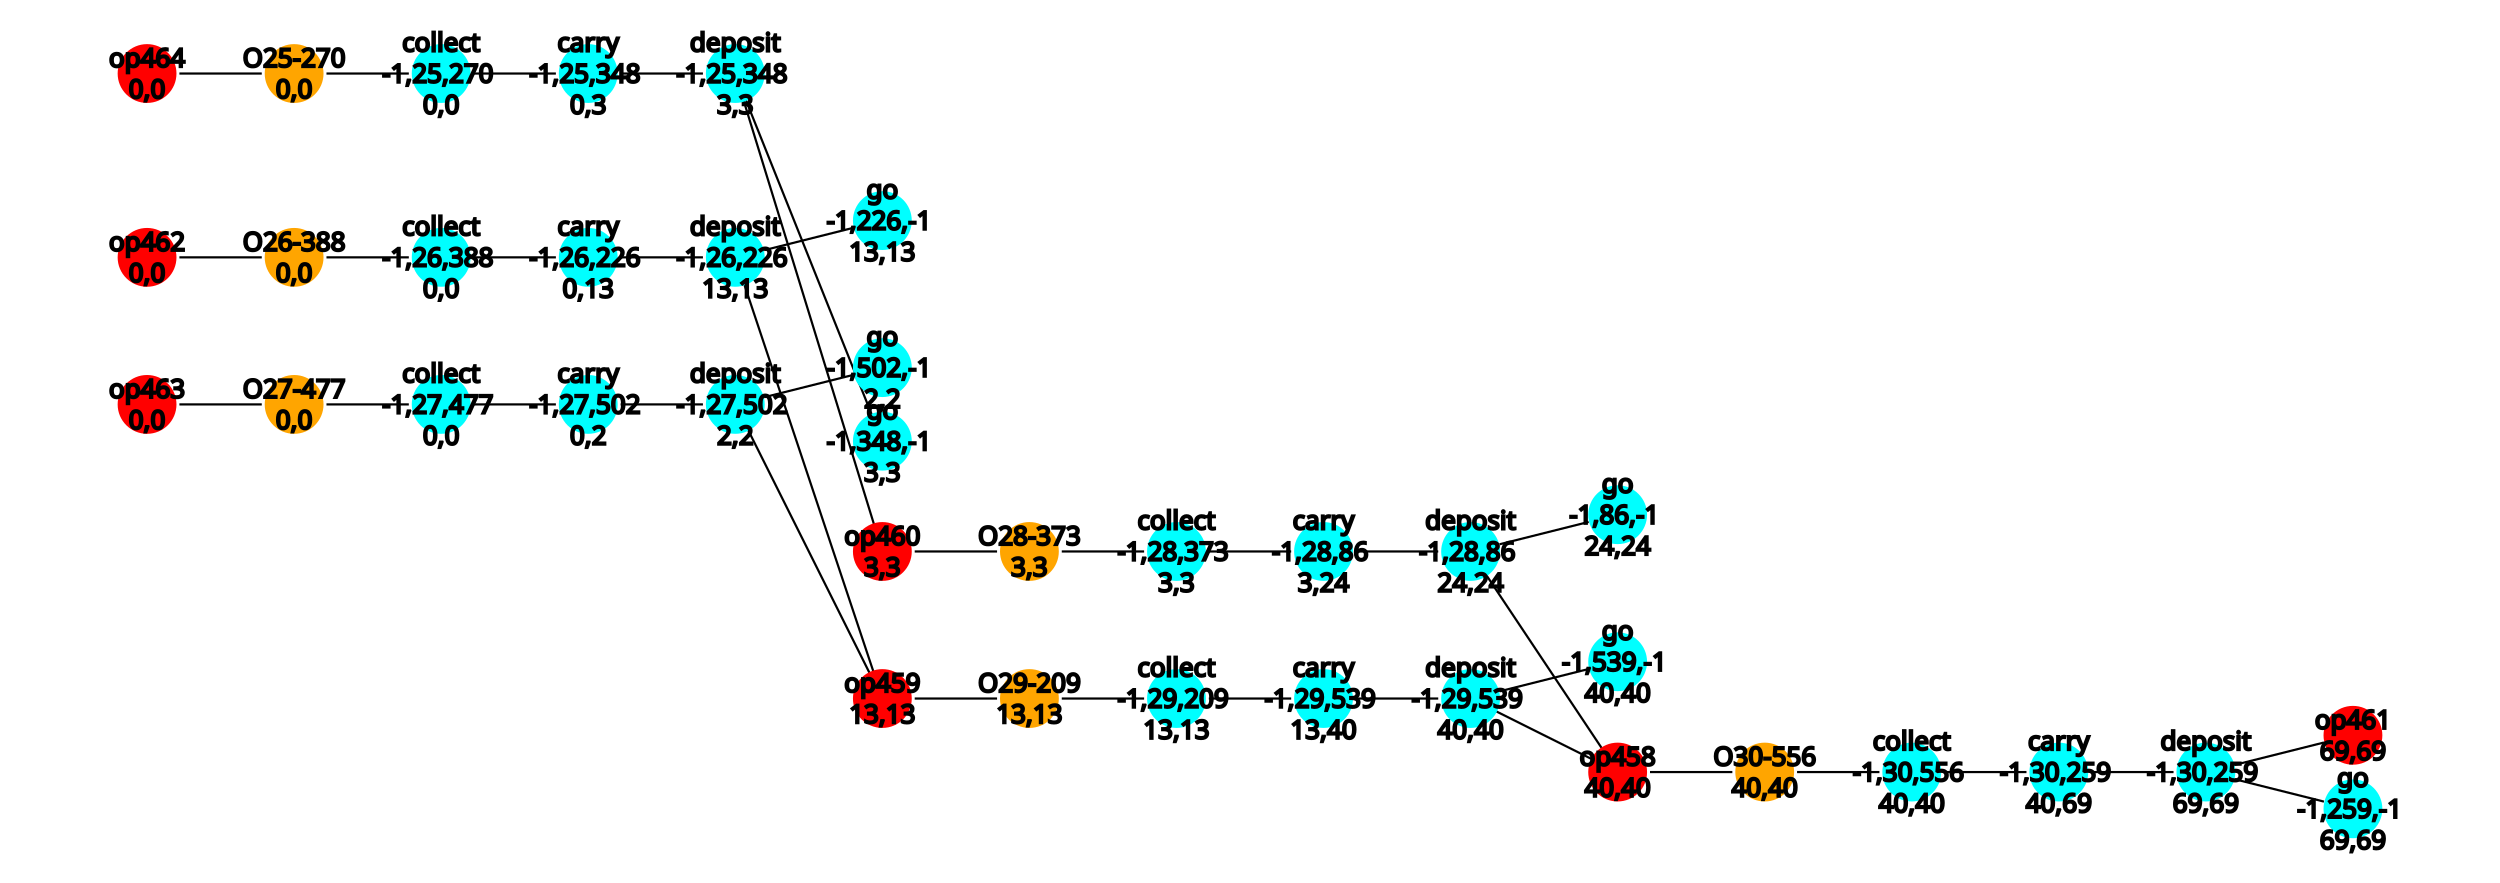
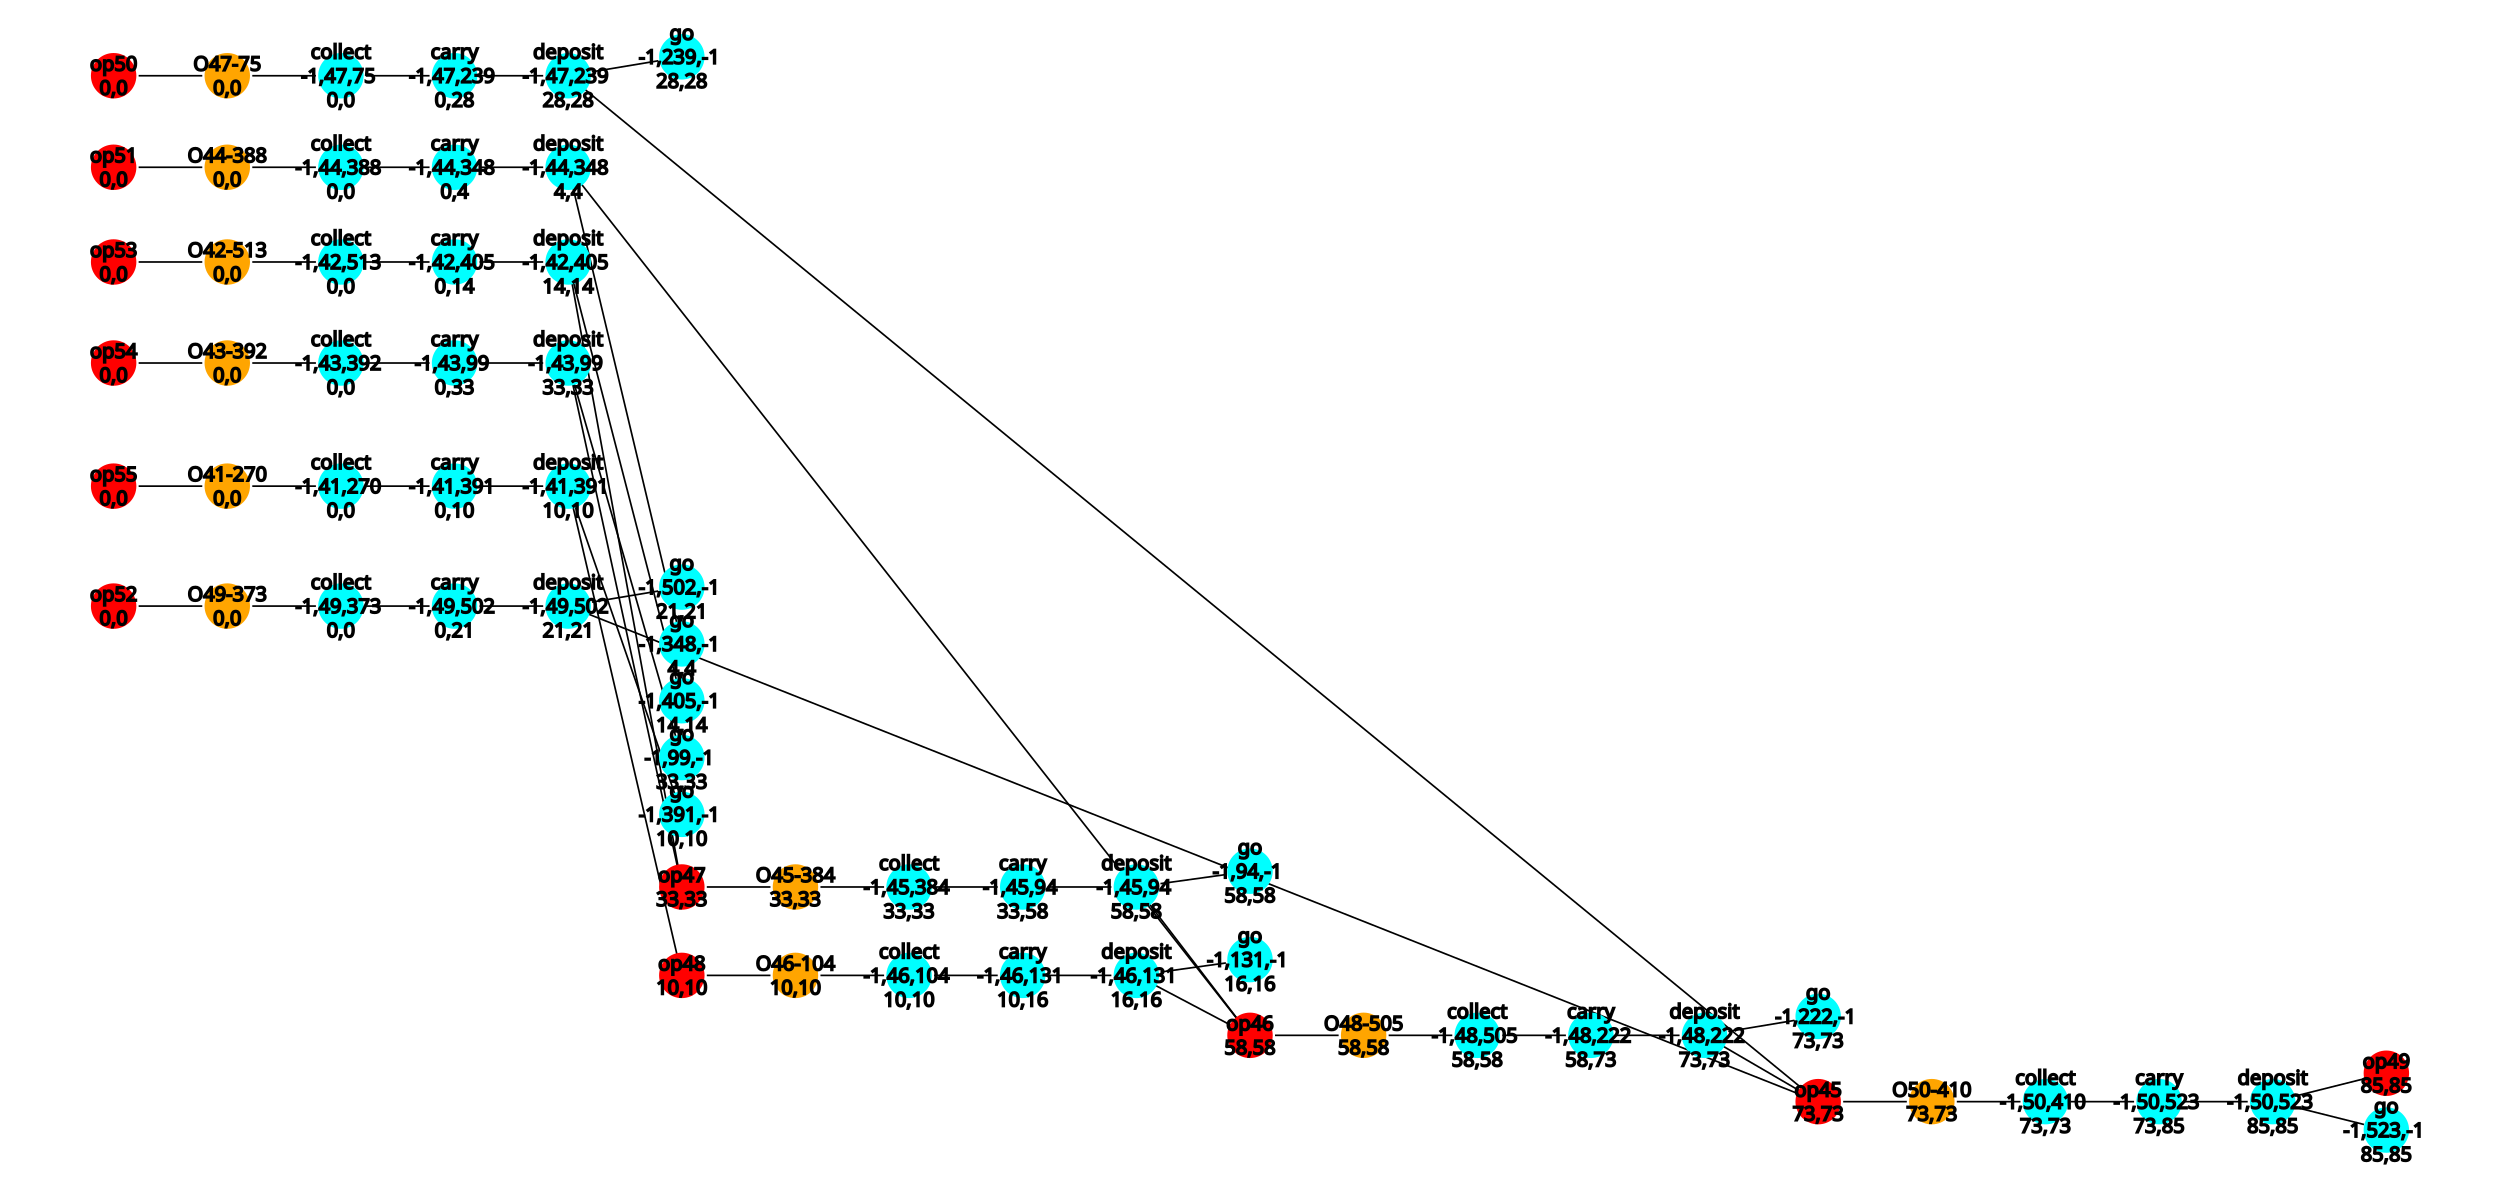
- <svg xmlns="http://www.w3.org/2000/svg" version="1.2" width="340mm" height="120mm" viewBox="0 0 340 120" stroke="none" fill="#000000" stroke-width="0.3" font-size="3.88">
+ <svg xmlns="http://www.w3.org/2000/svg" version="1.2" width="440mm" height="208.89mm" viewBox="0 0 440 208.89" stroke="none" fill="#000000" stroke-width="0.3" font-size="3.88">
  <defs>
    <marker id="arrow" markerWidth="15" markerHeight="7" refX="5" refY="3.5" orient="auto" markerUnits="strokeWidth">
      <path d="M0,0 L15,3.5 L0,7 z" stroke="context-stroke" fill="context-stroke" />
    </marker>
  </defs>
-   <g stroke="#000000" id="img-48f43e3a-1">
-     <g transform="translate(30,10)">
-       <path fill="none" d="M-5.6,0 L 5.6 0" class="primitive" />
-     </g>
-     <g transform="translate(30,55)">
-       <path fill="none" d="M-5.6,0 L 5.6 0" class="primitive" />
-     </g>
-     <g transform="translate(30,35)">
-       <path fill="none" d="M-5.6,0 L 5.6 0" class="primitive" />
-     </g>
-     <g transform="translate(310,107.5)">
+   <g stroke="#000000" id="img-9bb7f287-1">
+     <g transform="translate(30,85.56)">
+       <path fill="none" d="M-5.6,0 L 5.6 0" class="primitive" />
+     </g>
+     <g transform="translate(30,63.89)">
+       <path fill="none" d="M-5.6,0 L 5.6 0" class="primitive" />
+     </g>
+     <g transform="translate(30,46.11)">
+       <path fill="none" d="M-5.6,0 L 5.6 0" class="primitive" />
+     </g>
+     <g transform="translate(30,106.67)">
+       <path fill="none" d="M-5.6,0 L 5.6 0" class="primitive" />
+     </g>
+     <g transform="translate(30,29.44)">
+       <path fill="none" d="M-5.6,0 L 5.6 0" class="primitive" />
+     </g>
+     <g transform="translate(30,13.33)">
+       <path fill="none" d="M-5.6,0 L 5.6 0" class="primitive" />
+     </g>
+     <g transform="translate(410,196.39)">
      <path fill="none" d="M-6.06,-1.52 L 6.06 1.52" class="primitive" />
    </g>
-     <g transform="translate(310,102.5)">
+     <g transform="translate(410,191.39)">
      <path fill="none" d="M-6.06,1.52 L 6.06 -1.52" class="primitive" />
    </g>
-     <g transform="translate(290,105)">
-       <path fill="none" d="M-5.6,0 L 5.6 0" class="primitive" />
-     </g>
-     <g transform="translate(270,105)">
-       <path fill="none" d="M-5.6,0 L 5.6 0" class="primitive" />
-     </g>
-     <g transform="translate(110,35)">
-       <path fill="none" d="M-9.14,-22.84 L 9.14 22.84" class="primitive" />
-     </g>
-     <g transform="translate(110,42.5)">
-       <path fill="none" d="M-9.33,-30.33 L 9.33 30.33" class="primitive" />
-     </g>
-     <g transform="translate(90,10)">
-       <path fill="none" d="M-5.6,0 L 5.6 0" class="primitive" />
-     </g>
-     <g transform="translate(70,10)">
-       <path fill="none" d="M-5.6,0 L 5.6 0" class="primitive" />
-     </g>
-     <g transform="translate(110,52.5)">
-       <path fill="none" d="M-6.06,1.52 L 6.06 -1.52" class="primitive" />
-     </g>
-     <g transform="translate(110,75)">
-       <path fill="none" d="M-8.93,-17.87 L 8.93 17.87" class="primitive" />
-     </g>
-     <g transform="translate(90,55)">
-       <path fill="none" d="M-5.6,0 L 5.6 0" class="primitive" />
-     </g>
-     <g transform="translate(70,55)">
-       <path fill="none" d="M-5.6,0 L 5.6 0" class="primitive" />
-     </g>
-     <g transform="translate(110,32.5)">
-       <path fill="none" d="M-6.06,1.52 L 6.06 -1.52" class="primitive" />
-     </g>
-     <g transform="translate(110,65)">
-       <path fill="none" d="M-9.28,-27.83 L 9.28 27.83" class="primitive" />
-     </g>
-     <g transform="translate(90,35)">
-       <path fill="none" d="M-5.6,0 L 5.6 0" class="primitive" />
-     </g>
-     <g transform="translate(70,35)">
-       <path fill="none" d="M-5.6,0 L 5.6 0" class="primitive" />
-     </g>
-     <g transform="translate(210,92.5)">
-       <path fill="none" d="M-6.06,1.52 L 6.06 -1.52" class="primitive" />
-     </g>
-     <g transform="translate(210,100)">
-       <path fill="none" d="M-6.89,-3.44 L 6.89 3.44" class="primitive" />
-     </g>
-     <g transform="translate(190,95)">
-       <path fill="none" d="M-5.6,0 L 5.6 0" class="primitive" />
-     </g>
-     <g transform="translate(170,95)">
-       <path fill="none" d="M-5.6,0 L 5.6 0" class="primitive" />
-     </g>
-     <g transform="translate(210,72.5)">
-       <path fill="none" d="M-6.06,1.52 L 6.06 -1.52" class="primitive" />
-     </g>
-     <g transform="translate(210,90)">
-       <path fill="none" d="M-8.61,-12.91 L 8.61 12.91" class="primitive" />
-     </g>
-     <g transform="translate(190,75)">
-       <path fill="none" d="M-5.6,0 L 5.6 0" class="primitive" />
-     </g>
-     <g transform="translate(170,75)">
-       <path fill="none" d="M-5.6,0 L 5.6 0" class="primitive" />
-     </g>
-     <g transform="translate(250,105)">
-       <path fill="none" d="M-5.6,0 L 5.6 0" class="primitive" />
-     </g>
-     <g transform="translate(150,95)">
-       <path fill="none" d="M-5.6,0 L 5.6 0" class="primitive" />
-     </g>
-     <g transform="translate(150,75)">
-       <path fill="none" d="M-5.6,0 L 5.6 0" class="primitive" />
-     </g>
-     <g transform="translate(50,55)">
-       <path fill="none" d="M-5.6,0 L 5.6 0" class="primitive" />
-     </g>
-     <g transform="translate(50,35)">
-       <path fill="none" d="M-5.6,0 L 5.6 0" class="primitive" />
-     </g>
-     <g transform="translate(50,10)">
-       <path fill="none" d="M-5.6,0 L 5.6 0" class="primitive" />
-     </g>
-     <g transform="translate(130,75)">
-       <path fill="none" d="M-5.6,0 L 5.6 0" class="primitive" />
-     </g>
-     <g transform="translate(130,95)">
-       <path fill="none" d="M-5.6,0 L 5.6 0" class="primitive" />
-     </g>
-     <g transform="translate(230,105)">
-       <path fill="none" d="M-5.6,0 L 5.6 0" class="primitive" />
-     </g>
-   </g>
-   <g fill="#FF0000" id="img-48f43e3a-2">
-     <g transform="translate(20,10)">
-       <circle cx="0" cy="0" r="4" class="primitive" />
-     </g>
-   </g>
-   <g fill="#FF0000" id="img-48f43e3a-3">
-     <g transform="translate(20,55)">
-       <circle cx="0" cy="0" r="4" class="primitive" />
-     </g>
-   </g>
-   <g fill="#FF0000" id="img-48f43e3a-4">
-     <g transform="translate(20,35)">
-       <circle cx="0" cy="0" r="4" class="primitive" />
-     </g>
-   </g>
-   <g fill="#00FFFF" id="img-48f43e3a-5">
-     <g transform="translate(320,110)">
-       <circle cx="0" cy="0" r="4" class="primitive" />
-     </g>
-   </g>
-   <g fill="#00FFFF" id="img-48f43e3a-6">
-     <g transform="translate(300,105)">
-       <circle cx="0" cy="0" r="4" class="primitive" />
-     </g>
-   </g>
-   <g fill="#00FFFF" id="img-48f43e3a-7">
-     <g transform="translate(280,105)">
-       <circle cx="0" cy="0" r="4" class="primitive" />
-     </g>
-   </g>
-   <g fill="#00FFFF" id="img-48f43e3a-8">
-     <g transform="translate(260,105)">
-       <circle cx="0" cy="0" r="4" class="primitive" />
-     </g>
-   </g>
-   <g fill="#00FFFF" id="img-48f43e3a-9">
-     <g transform="translate(120,60)">
-       <circle cx="0" cy="0" r="4" class="primitive" />
-     </g>
-   </g>
-   <g fill="#00FFFF" id="img-48f43e3a-10">
-     <g transform="translate(100,10)">
-       <circle cx="0" cy="0" r="4" class="primitive" />
-     </g>
-   </g>
-   <g fill="#00FFFF" id="img-48f43e3a-11">
-     <g transform="translate(80,10)">
-       <circle cx="0" cy="0" r="4" class="primitive" />
-     </g>
-   </g>
-   <g fill="#00FFFF" id="img-48f43e3a-12">
-     <g transform="translate(60,10)">
-       <circle cx="0" cy="0" r="4" class="primitive" />
-     </g>
-   </g>
-   <g fill="#00FFFF" id="img-48f43e3a-13">
-     <g transform="translate(120,50)">
-       <circle cx="0" cy="0" r="4" class="primitive" />
-     </g>
-   </g>
-   <g fill="#00FFFF" id="img-48f43e3a-14">
-     <g transform="translate(100,55)">
-       <circle cx="0" cy="0" r="4" class="primitive" />
-     </g>
-   </g>
-   <g fill="#00FFFF" id="img-48f43e3a-15">
-     <g transform="translate(80,55)">
-       <circle cx="0" cy="0" r="4" class="primitive" />
-     </g>
-   </g>
-   <g fill="#00FFFF" id="img-48f43e3a-16">
-     <g transform="translate(60,55)">
-       <circle cx="0" cy="0" r="4" class="primitive" />
-     </g>
-   </g>
-   <g fill="#00FFFF" id="img-48f43e3a-17">
-     <g transform="translate(120,30)">
-       <circle cx="0" cy="0" r="4" class="primitive" />
-     </g>
-   </g>
-   <g fill="#00FFFF" id="img-48f43e3a-18">
-     <g transform="translate(100,35)">
-       <circle cx="0" cy="0" r="4" class="primitive" />
-     </g>
-   </g>
-   <g fill="#00FFFF" id="img-48f43e3a-19">
-     <g transform="translate(80,35)">
-       <circle cx="0" cy="0" r="4" class="primitive" />
-     </g>
-   </g>
-   <g fill="#00FFFF" id="img-48f43e3a-20">
-     <g transform="translate(60,35)">
-       <circle cx="0" cy="0" r="4" class="primitive" />
-     </g>
-   </g>
-   <g fill="#00FFFF" id="img-48f43e3a-21">
-     <g transform="translate(220,90)">
-       <circle cx="0" cy="0" r="4" class="primitive" />
-     </g>
-   </g>
-   <g fill="#00FFFF" id="img-48f43e3a-22">
-     <g transform="translate(200,95)">
-       <circle cx="0" cy="0" r="4" class="primitive" />
-     </g>
-   </g>
-   <g fill="#00FFFF" id="img-48f43e3a-23">
-     <g transform="translate(180,95)">
-       <circle cx="0" cy="0" r="4" class="primitive" />
-     </g>
-   </g>
-   <g fill="#00FFFF" id="img-48f43e3a-24">
-     <g transform="translate(160,95)">
-       <circle cx="0" cy="0" r="4" class="primitive" />
-     </g>
-   </g>
-   <g fill="#00FFFF" id="img-48f43e3a-25">
-     <g transform="translate(220,70)">
-       <circle cx="0" cy="0" r="4" class="primitive" />
-     </g>
-   </g>
-   <g fill="#00FFFF" id="img-48f43e3a-26">
-     <g transform="translate(200,75)">
-       <circle cx="0" cy="0" r="4" class="primitive" />
-     </g>
-   </g>
-   <g fill="#00FFFF" id="img-48f43e3a-27">
-     <g transform="translate(180,75)">
-       <circle cx="0" cy="0" r="4" class="primitive" />
-     </g>
-   </g>
-   <g fill="#00FFFF" id="img-48f43e3a-28">
-     <g transform="translate(160,75)">
-       <circle cx="0" cy="0" r="4" class="primitive" />
-     </g>
-   </g>
-   <g fill="#FFA500" id="img-48f43e3a-29">
-     <g transform="translate(240,105)">
-       <circle cx="0" cy="0" r="4" class="primitive" />
-     </g>
-   </g>
-   <g fill="#FFA500" id="img-48f43e3a-30">
-     <g transform="translate(140,95)">
-       <circle cx="0" cy="0" r="4" class="primitive" />
-     </g>
-   </g>
-   <g fill="#FFA500" id="img-48f43e3a-31">
-     <g transform="translate(140,75)">
-       <circle cx="0" cy="0" r="4" class="primitive" />
-     </g>
-   </g>
-   <g fill="#FFA500" id="img-48f43e3a-32">
-     <g transform="translate(40,55)">
-       <circle cx="0" cy="0" r="4" class="primitive" />
-     </g>
-   </g>
-   <g fill="#FFA500" id="img-48f43e3a-33">
-     <g transform="translate(40,35)">
-       <circle cx="0" cy="0" r="4" class="primitive" />
-     </g>
-   </g>
-   <g fill="#FFA500" id="img-48f43e3a-34">
-     <g transform="translate(40,10)">
-       <circle cx="0" cy="0" r="4" class="primitive" />
-     </g>
-   </g>
-   <g fill="#FF0000" id="img-48f43e3a-35">
-     <g transform="translate(320,100)">
-       <circle cx="0" cy="0" r="4" class="primitive" />
-     </g>
-   </g>
-   <g fill="#FF0000" id="img-48f43e3a-36">
-     <g transform="translate(120,75)">
-       <circle cx="0" cy="0" r="4" class="primitive" />
-     </g>
-   </g>
-   <g fill="#FF0000" id="img-48f43e3a-37">
-     <g transform="translate(120,95)">
-       <circle cx="0" cy="0" r="4" class="primitive" />
-     </g>
-   </g>
-   <g fill="#FF0000" id="img-48f43e3a-38">
-     <g transform="translate(220,105)">
-       <circle cx="0" cy="0" r="4" class="primitive" />
-     </g>
-   </g>
-   <g font-family="futura" font-size="3.53" stroke="#000000" id="img-48f43e3a-39">
-     <g transform="translate(20,10)">
-       <g class="primitive">
-         <text text-anchor="middle" dy="-0.25em">op464<tspan x="0" dy="1.2em">0,0</tspan>
-         </text>
-       </g>
-     </g>
-     <g transform="translate(20,55)">
-       <g class="primitive">
-         <text text-anchor="middle" dy="-0.25em">op463<tspan x="0" dy="1.2em">0,0</tspan>
-         </text>
-       </g>
-     </g>
-     <g transform="translate(20,35)">
-       <g class="primitive">
-         <text text-anchor="middle" dy="-0.25em">op462<tspan x="0" dy="1.2em">0,0</tspan>
-         </text>
-       </g>
-     </g>
-     <g transform="translate(320,110)">
-       <g class="primitive">
-         <text text-anchor="middle" dy="-0.85em">go<tspan x="0" dy="1.2em">-1,259,-1</tspan>
-           <tspan x="0" dy="1.2em">69,69</tspan>
-         </text>
-       </g>
-     </g>
-     <g transform="translate(300,105)">
-       <g class="primitive">
-         <text text-anchor="middle" dy="-0.85em">deposit<tspan x="0" dy="1.2em">-1,30,259</tspan>
-           <tspan x="0" dy="1.2em">69,69</tspan>
-         </text>
-       </g>
-     </g>
-     <g transform="translate(280,105)">
-       <g class="primitive">
-         <text text-anchor="middle" dy="-0.85em">carry<tspan x="0" dy="1.2em">-1,30,259</tspan>
-           <tspan x="0" dy="1.2em">40,69</tspan>
-         </text>
-       </g>
-     </g>
-     <g transform="translate(260,105)">
-       <g class="primitive">
-         <text text-anchor="middle" dy="-0.85em">collect<tspan x="0" dy="1.2em">-1,30,556</tspan>
-           <tspan x="0" dy="1.2em">40,40</tspan>
-         </text>
-       </g>
-     </g>
-     <g transform="translate(120,60)">
+     <g transform="translate(390,193.89)">
+       <path fill="none" d="M-5.6,0 L 5.6 0" class="primitive" />
+     </g>
+     <g transform="translate(370,193.89)">
+       <path fill="none" d="M-5.6,0 L 5.6 0" class="primitive" />
+     </g>
+     <g transform="translate(110,114.44)">
+       <path fill="none" d="M-9.25,-26.72 L 9.25 26.72" class="primitive" />
+     </g>
+     <g transform="translate(110,128.61)">
+       <path fill="none" d="M-9.49,-40.87 L 9.49 40.87" class="primitive" />
+     </g>
+     <g transform="translate(90,85.56)">
+       <path fill="none" d="M-5.6,0 L 5.6 0" class="primitive" />
+     </g>
+     <g transform="translate(70,85.56)">
+       <path fill="none" d="M-5.6,0 L 5.6 0" class="primitive" />
+     </g>
+     <g transform="translate(110,98.61)">
+       <path fill="none" d="M-9.37,-32.54 L 9.37 32.54" class="primitive" />
+     </g>
+     <g transform="translate(110,110)">
+       <path fill="none" d="M-9.53,-43.92 L 9.53 43.92" class="primitive" />
+     </g>
+     <g transform="translate(90,63.89)">
+       <path fill="none" d="M-5.6,0 L 5.6 0" class="primitive" />
+     </g>
+     <g transform="translate(70,63.89)">
+       <path fill="none" d="M-5.6,0 L 5.6 0" class="primitive" />
+     </g>
+     <g transform="translate(110,84.72)">
+       <path fill="none" d="M-9.43,-36.43 L 9.43 36.43" class="primitive" />
+     </g>
+     <g transform="translate(110,101.11)">
+       <path fill="none" d="M-9.6,-52.81 L 9.6 52.81" class="primitive" />
+     </g>
+     <g transform="translate(90,46.11)">
+       <path fill="none" d="M-5.6,0 L 5.6 0" class="primitive" />
+     </g>
+     <g transform="translate(70,46.11)">
+       <path fill="none" d="M-5.6,0 L 5.6 0" class="primitive" />
+     </g>
+     <g transform="translate(210,170.28)">
+       <path fill="none" d="M-5.76,0.8 L 5.76 -0.8" class="primitive" />
+     </g>
+     <g transform="translate(210,176.94)">
+       <path fill="none" d="M-6.97,-3.68 L 6.97 3.68" class="primitive" />
+     </g>
+     <g transform="translate(190,171.67)">
+       <path fill="none" d="M-5.6,0 L 5.6 0" class="primitive" />
+     </g>
+     <g transform="translate(170,171.67)">
+       <path fill="none" d="M-5.6,0 L 5.6 0" class="primitive" />
+     </g>
+     <g transform="translate(210,154.72)">
+       <path fill="none" d="M-5.76,0.8 L 5.76 -0.8" class="primitive" />
+     </g>
+     <g transform="translate(210,169.17)">
+       <path fill="none" d="M-8.43,-11 L 8.43 11" class="primitive" />
+     </g>
+     <g transform="translate(190,156.11)">
+       <path fill="none" d="M-5.6,0 L 5.6 0" class="primitive" />
+     </g>
+     <g transform="translate(170,156.11)">
+       <path fill="none" d="M-5.6,0 L 5.6 0" class="primitive" />
+     </g>
+     <g transform="translate(110,71.39)">
+       <path fill="none" d="M-9.48,-39.76 L 9.48 39.76" class="primitive" />
+     </g>
+     <g transform="translate(160,105.83)">
+       <path fill="none" d="M-58.39,-74.34 L 58.39 74.34" class="primitive" />
+     </g>
+     <g transform="translate(90,29.44)">
+       <path fill="none" d="M-5.6,0 L 5.6 0" class="primitive" />
+     </g>
+     <g transform="translate(70,29.44)">
+       <path fill="none" d="M-5.6,0 L 5.6 0" class="primitive" />
+     </g>
+     <g transform="translate(110,105)">
+       <path fill="none" d="M-5.83,0.97 L 5.83 -0.97" class="primitive" />
+     </g>
+     <g transform="translate(210,150.28)">
+       <path fill="none" d="M-106.55,-42.24 L 106.55 42.24" class="primitive" />
+     </g>
+     <g transform="translate(90,106.67)">
+       <path fill="none" d="M-5.6,0 L 5.6 0" class="primitive" />
+     </g>
+     <g transform="translate(70,106.67)">
+       <path fill="none" d="M-5.6,0 L 5.6 0" class="primitive" />
+     </g>
+     <g transform="translate(310,180.56)">
+       <path fill="none" d="M-5.83,0.97 L 5.83 -0.97" class="primitive" />
+     </g>
+     <g transform="translate(310,188.06)">
+       <path fill="none" d="M-7.14,-4.16 L 7.14 4.16" class="primitive" />
+     </g>
+     <g transform="translate(290,182.22)">
+       <path fill="none" d="M-5.6,0 L 5.6 0" class="primitive" />
+     </g>
+     <g transform="translate(270,182.22)">
+       <path fill="none" d="M-5.6,0 L 5.6 0" class="primitive" />
+     </g>
+     <g transform="translate(110,11.67)">
+       <path fill="none" d="M-5.83,0.97 L 5.83 -0.97" class="primitive" />
+     </g>
+     <g transform="translate(210,103.61)">
+       <path fill="none" d="M-107.71,-88.4 L 107.71 88.4" class="primitive" />
+     </g>
+     <g transform="translate(90,13.33)">
+       <path fill="none" d="M-5.6,0 L 5.6 0" class="primitive" />
+     </g>
+     <g transform="translate(70,13.33)">
+       <path fill="none" d="M-5.6,0 L 5.6 0" class="primitive" />
+     </g>
+     <g transform="translate(350,193.89)">
+       <path fill="none" d="M-5.6,0 L 5.6 0" class="primitive" />
+     </g>
+     <g transform="translate(50,106.67)">
+       <path fill="none" d="M-5.6,0 L 5.6 0" class="primitive" />
+     </g>
+     <g transform="translate(250,182.22)">
+       <path fill="none" d="M-5.6,0 L 5.6 0" class="primitive" />
+     </g>
+     <g transform="translate(50,13.33)">
+       <path fill="none" d="M-5.6,0 L 5.6 0" class="primitive" />
+     </g>
+     <g transform="translate(150,171.67)">
+       <path fill="none" d="M-5.6,0 L 5.6 0" class="primitive" />
+     </g>
+     <g transform="translate(150,156.11)">
+       <path fill="none" d="M-5.6,0 L 5.6 0" class="primitive" />
+     </g>
+     <g transform="translate(50,29.44)">
+       <path fill="none" d="M-5.6,0 L 5.6 0" class="primitive" />
+     </g>
+     <g transform="translate(50,63.89)">
+       <path fill="none" d="M-5.6,0 L 5.6 0" class="primitive" />
+     </g>
+     <g transform="translate(50,46.11)">
+       <path fill="none" d="M-5.6,0 L 5.6 0" class="primitive" />
+     </g>
+     <g transform="translate(50,85.56)">
+       <path fill="none" d="M-5.6,0 L 5.6 0" class="primitive" />
+     </g>
+     <g transform="translate(130,171.67)">
+       <path fill="none" d="M-5.6,0 L 5.6 0" class="primitive" />
+     </g>
+     <g transform="translate(130,156.11)">
+       <path fill="none" d="M-5.6,0 L 5.6 0" class="primitive" />
+     </g>
+     <g transform="translate(230,182.22)">
+       <path fill="none" d="M-5.6,0 L 5.6 0" class="primitive" />
+     </g>
+     <g transform="translate(330,193.89)">
+       <path fill="none" d="M-5.6,0 L 5.6 0" class="primitive" />
+     </g>
+   </g>
+   <g fill="#FF0000" id="img-9bb7f287-2">
+     <g transform="translate(20,85.56)">
+       <circle cx="0" cy="0" r="4" class="primitive" />
+     </g>
+   </g>
+   <g fill="#FF0000" id="img-9bb7f287-3">
+     <g transform="translate(20,63.89)">
+       <circle cx="0" cy="0" r="4" class="primitive" />
+     </g>
+   </g>
+   <g fill="#FF0000" id="img-9bb7f287-4">
+     <g transform="translate(20,46.11)">
+       <circle cx="0" cy="0" r="4" class="primitive" />
+     </g>
+   </g>
+   <g fill="#FF0000" id="img-9bb7f287-5">
+     <g transform="translate(20,106.67)">
+       <circle cx="0" cy="0" r="4" class="primitive" />
+     </g>
+   </g>
+   <g fill="#FF0000" id="img-9bb7f287-6">
+     <g transform="translate(20,29.44)">
+       <circle cx="0" cy="0" r="4" class="primitive" />
+     </g>
+   </g>
+   <g fill="#FF0000" id="img-9bb7f287-7">
+     <g transform="translate(20,13.33)">
+       <circle cx="0" cy="0" r="4" class="primitive" />
+     </g>
+   </g>
+   <g fill="#00FFFF" id="img-9bb7f287-8">
+     <g transform="translate(420,198.89)">
+       <circle cx="0" cy="0" r="4" class="primitive" />
+     </g>
+   </g>
+   <g fill="#00FFFF" id="img-9bb7f287-9">
+     <g transform="translate(400,193.89)">
+       <circle cx="0" cy="0" r="4" class="primitive" />
+     </g>
+   </g>
+   <g fill="#00FFFF" id="img-9bb7f287-10">
+     <g transform="translate(380,193.89)">
+       <circle cx="0" cy="0" r="4" class="primitive" />
+     </g>
+   </g>
+   <g fill="#00FFFF" id="img-9bb7f287-11">
+     <g transform="translate(360,193.89)">
+       <circle cx="0" cy="0" r="4" class="primitive" />
+     </g>
+   </g>
+   <g fill="#00FFFF" id="img-9bb7f287-12">
+     <g transform="translate(120,143.33)">
+       <circle cx="0" cy="0" r="4" class="primitive" />
+     </g>
+   </g>
+   <g fill="#00FFFF" id="img-9bb7f287-13">
+     <g transform="translate(100,85.56)">
+       <circle cx="0" cy="0" r="4" class="primitive" />
+     </g>
+   </g>
+   <g fill="#00FFFF" id="img-9bb7f287-14">
+     <g transform="translate(80,85.56)">
+       <circle cx="0" cy="0" r="4" class="primitive" />
+     </g>
+   </g>
+   <g fill="#00FFFF" id="img-9bb7f287-15">
+     <g transform="translate(60,85.56)">
+       <circle cx="0" cy="0" r="4" class="primitive" />
+     </g>
+   </g>
+   <g fill="#00FFFF" id="img-9bb7f287-16">
+     <g transform="translate(120,133.33)">
+       <circle cx="0" cy="0" r="4" class="primitive" />
+     </g>
+   </g>
+   <g fill="#00FFFF" id="img-9bb7f287-17">
+     <g transform="translate(100,63.89)">
+       <circle cx="0" cy="0" r="4" class="primitive" />
+     </g>
+   </g>
+   <g fill="#00FFFF" id="img-9bb7f287-18">
+     <g transform="translate(80,63.89)">
+       <circle cx="0" cy="0" r="4" class="primitive" />
+     </g>
+   </g>
+   <g fill="#00FFFF" id="img-9bb7f287-19">
+     <g transform="translate(60,63.89)">
+       <circle cx="0" cy="0" r="4" class="primitive" />
+     </g>
+   </g>
+   <g fill="#00FFFF" id="img-9bb7f287-20">
+     <g transform="translate(120,123.33)">
+       <circle cx="0" cy="0" r="4" class="primitive" />
+     </g>
+   </g>
+   <g fill="#00FFFF" id="img-9bb7f287-21">
+     <g transform="translate(100,46.11)">
+       <circle cx="0" cy="0" r="4" class="primitive" />
+     </g>
+   </g>
+   <g fill="#00FFFF" id="img-9bb7f287-22">
+     <g transform="translate(80,46.11)">
+       <circle cx="0" cy="0" r="4" class="primitive" />
+     </g>
+   </g>
+   <g fill="#00FFFF" id="img-9bb7f287-23">
+     <g transform="translate(60,46.11)">
+       <circle cx="0" cy="0" r="4" class="primitive" />
+     </g>
+   </g>
+   <g fill="#00FFFF" id="img-9bb7f287-24">
+     <g transform="translate(220,168.89)">
+       <circle cx="0" cy="0" r="4" class="primitive" />
+     </g>
+   </g>
+   <g fill="#00FFFF" id="img-9bb7f287-25">
+     <g transform="translate(200,171.67)">
+       <circle cx="0" cy="0" r="4" class="primitive" />
+     </g>
+   </g>
+   <g fill="#00FFFF" id="img-9bb7f287-26">
+     <g transform="translate(180,171.67)">
+       <circle cx="0" cy="0" r="4" class="primitive" />
+     </g>
+   </g>
+   <g fill="#00FFFF" id="img-9bb7f287-27">
+     <g transform="translate(160,171.67)">
+       <circle cx="0" cy="0" r="4" class="primitive" />
+     </g>
+   </g>
+   <g fill="#00FFFF" id="img-9bb7f287-28">
+     <g transform="translate(220,153.33)">
+       <circle cx="0" cy="0" r="4" class="primitive" />
+     </g>
+   </g>
+   <g fill="#00FFFF" id="img-9bb7f287-29">
+     <g transform="translate(200,156.11)">
+       <circle cx="0" cy="0" r="4" class="primitive" />
+     </g>
+   </g>
+   <g fill="#00FFFF" id="img-9bb7f287-30">
+     <g transform="translate(180,156.11)">
+       <circle cx="0" cy="0" r="4" class="primitive" />
+     </g>
+   </g>
+   <g fill="#00FFFF" id="img-9bb7f287-31">
+     <g transform="translate(160,156.11)">
+       <circle cx="0" cy="0" r="4" class="primitive" />
+     </g>
+   </g>
+   <g fill="#00FFFF" id="img-9bb7f287-32">
+     <g transform="translate(120,113.33)">
+       <circle cx="0" cy="0" r="4" class="primitive" />
+     </g>
+   </g>
+   <g fill="#00FFFF" id="img-9bb7f287-33">
+     <g transform="translate(100,29.44)">
+       <circle cx="0" cy="0" r="4" class="primitive" />
+     </g>
+   </g>
+   <g fill="#00FFFF" id="img-9bb7f287-34">
+     <g transform="translate(80,29.44)">
+       <circle cx="0" cy="0" r="4" class="primitive" />
+     </g>
+   </g>
+   <g fill="#00FFFF" id="img-9bb7f287-35">
+     <g transform="translate(60,29.44)">
+       <circle cx="0" cy="0" r="4" class="primitive" />
+     </g>
+   </g>
+   <g fill="#00FFFF" id="img-9bb7f287-36">
+     <g transform="translate(120,103.33)">
+       <circle cx="0" cy="0" r="4" class="primitive" />
+     </g>
+   </g>
+   <g fill="#00FFFF" id="img-9bb7f287-37">
+     <g transform="translate(100,106.67)">
+       <circle cx="0" cy="0" r="4" class="primitive" />
+     </g>
+   </g>
+   <g fill="#00FFFF" id="img-9bb7f287-38">
+     <g transform="translate(80,106.67)">
+       <circle cx="0" cy="0" r="4" class="primitive" />
+     </g>
+   </g>
+   <g fill="#00FFFF" id="img-9bb7f287-39">
+     <g transform="translate(60,106.67)">
+       <circle cx="0" cy="0" r="4" class="primitive" />
+     </g>
+   </g>
+   <g fill="#00FFFF" id="img-9bb7f287-40">
+     <g transform="translate(320,178.89)">
+       <circle cx="0" cy="0" r="4" class="primitive" />
+     </g>
+   </g>
+   <g fill="#00FFFF" id="img-9bb7f287-41">
+     <g transform="translate(300,182.22)">
+       <circle cx="0" cy="0" r="4" class="primitive" />
+     </g>
+   </g>
+   <g fill="#00FFFF" id="img-9bb7f287-42">
+     <g transform="translate(280,182.22)">
+       <circle cx="0" cy="0" r="4" class="primitive" />
+     </g>
+   </g>
+   <g fill="#00FFFF" id="img-9bb7f287-43">
+     <g transform="translate(260,182.22)">
+       <circle cx="0" cy="0" r="4" class="primitive" />
+     </g>
+   </g>
+   <g fill="#00FFFF" id="img-9bb7f287-44">
+     <g transform="translate(120,10)">
+       <circle cx="0" cy="0" r="4" class="primitive" />
+     </g>
+   </g>
+   <g fill="#00FFFF" id="img-9bb7f287-45">
+     <g transform="translate(100,13.33)">
+       <circle cx="0" cy="0" r="4" class="primitive" />
+     </g>
+   </g>
+   <g fill="#00FFFF" id="img-9bb7f287-46">
+     <g transform="translate(80,13.33)">
+       <circle cx="0" cy="0" r="4" class="primitive" />
+     </g>
+   </g>
+   <g fill="#00FFFF" id="img-9bb7f287-47">
+     <g transform="translate(60,13.33)">
+       <circle cx="0" cy="0" r="4" class="primitive" />
+     </g>
+   </g>
+   <g fill="#FFA500" id="img-9bb7f287-48">
+     <g transform="translate(340,193.89)">
+       <circle cx="0" cy="0" r="4" class="primitive" />
+     </g>
+   </g>
+   <g fill="#FFA500" id="img-9bb7f287-49">
+     <g transform="translate(40,106.67)">
+       <circle cx="0" cy="0" r="4" class="primitive" />
+     </g>
+   </g>
+   <g fill="#FFA500" id="img-9bb7f287-50">
+     <g transform="translate(240,182.22)">
+       <circle cx="0" cy="0" r="4" class="primitive" />
+     </g>
+   </g>
+   <g fill="#FFA500" id="img-9bb7f287-51">
+     <g transform="translate(40,13.33)">
+       <circle cx="0" cy="0" r="4" class="primitive" />
+     </g>
+   </g>
+   <g fill="#FFA500" id="img-9bb7f287-52">
+     <g transform="translate(140,171.67)">
+       <circle cx="0" cy="0" r="4" class="primitive" />
+     </g>
+   </g>
+   <g fill="#FFA500" id="img-9bb7f287-53">
+     <g transform="translate(140,156.11)">
+       <circle cx="0" cy="0" r="4" class="primitive" />
+     </g>
+   </g>
+   <g fill="#FFA500" id="img-9bb7f287-54">
+     <g transform="translate(40,29.44)">
+       <circle cx="0" cy="0" r="4" class="primitive" />
+     </g>
+   </g>
+   <g fill="#FFA500" id="img-9bb7f287-55">
+     <g transform="translate(40,63.89)">
+       <circle cx="0" cy="0" r="4" class="primitive" />
+     </g>
+   </g>
+   <g fill="#FFA500" id="img-9bb7f287-56">
+     <g transform="translate(40,46.11)">
+       <circle cx="0" cy="0" r="4" class="primitive" />
+     </g>
+   </g>
+   <g fill="#FFA500" id="img-9bb7f287-57">
+     <g transform="translate(40,85.56)">
+       <circle cx="0" cy="0" r="4" class="primitive" />
+     </g>
+   </g>
+   <g fill="#FF0000" id="img-9bb7f287-58">
+     <g transform="translate(420,188.89)">
+       <circle cx="0" cy="0" r="4" class="primitive" />
+     </g>
+   </g>
+   <g fill="#FF0000" id="img-9bb7f287-59">
+     <g transform="translate(120,171.67)">
+       <circle cx="0" cy="0" r="4" class="primitive" />
+     </g>
+   </g>
+   <g fill="#FF0000" id="img-9bb7f287-60">
+     <g transform="translate(120,156.11)">
+       <circle cx="0" cy="0" r="4" class="primitive" />
+     </g>
+   </g>
+   <g fill="#FF0000" id="img-9bb7f287-61">
+     <g transform="translate(220,182.22)">
+       <circle cx="0" cy="0" r="4" class="primitive" />
+     </g>
+   </g>
+   <g fill="#FF0000" id="img-9bb7f287-62">
+     <g transform="translate(320,193.89)">
+       <circle cx="0" cy="0" r="4" class="primitive" />
+     </g>
+   </g>
+   <g font-family="futura" font-size="3.53" stroke="#000000" id="img-9bb7f287-63">
+     <g transform="translate(20,85.56)">
+       <g class="primitive">
+         <text text-anchor="middle" dy="-0.25em">op55<tspan x="0" dy="1.2em">0,0</tspan>
+         </text>
+       </g>
+     </g>
+     <g transform="translate(20,63.89)">
+       <g class="primitive">
+         <text text-anchor="middle" dy="-0.25em">op54<tspan x="0" dy="1.2em">0,0</tspan>
+         </text>
+       </g>
+     </g>
+     <g transform="translate(20,46.11)">
+       <g class="primitive">
+         <text text-anchor="middle" dy="-0.25em">op53<tspan x="0" dy="1.2em">0,0</tspan>
+         </text>
+       </g>
+     </g>
+     <g transform="translate(20,106.67)">
+       <g class="primitive">
+         <text text-anchor="middle" dy="-0.25em">op52<tspan x="0" dy="1.2em">0,0</tspan>
+         </text>
+       </g>
+     </g>
+     <g transform="translate(20,29.44)">
+       <g class="primitive">
+         <text text-anchor="middle" dy="-0.25em">op51<tspan x="0" dy="1.2em">0,0</tspan>
+         </text>
+       </g>
+     </g>
+     <g transform="translate(20,13.33)">
+       <g class="primitive">
+         <text text-anchor="middle" dy="-0.25em">op50<tspan x="0" dy="1.2em">0,0</tspan>
+         </text>
+       </g>
+     </g>
+     <g transform="translate(420,198.89)">
+       <g class="primitive">
+         <text text-anchor="middle" dy="-0.85em">go<tspan x="0" dy="1.2em">-1,523,-1</tspan>
+           <tspan x="0" dy="1.2em">85,85</tspan>
+         </text>
+       </g>
+     </g>
+     <g transform="translate(400,193.89)">
+       <g class="primitive">
+         <text text-anchor="middle" dy="-0.85em">deposit<tspan x="0" dy="1.2em">-1,50,523</tspan>
+           <tspan x="0" dy="1.2em">85,85</tspan>
+         </text>
+       </g>
+     </g>
+     <g transform="translate(380,193.89)">
+       <g class="primitive">
+         <text text-anchor="middle" dy="-0.85em">carry<tspan x="0" dy="1.2em">-1,50,523</tspan>
+           <tspan x="0" dy="1.2em">73,85</tspan>
+         </text>
+       </g>
+     </g>
+     <g transform="translate(360,193.89)">
+       <g class="primitive">
+         <text text-anchor="middle" dy="-0.85em">collect<tspan x="0" dy="1.2em">-1,50,410</tspan>
+           <tspan x="0" dy="1.2em">73,73</tspan>
+         </text>
+       </g>
+     </g>
+     <g transform="translate(120,143.33)">
+       <g class="primitive">
+         <text text-anchor="middle" dy="-0.85em">go<tspan x="0" dy="1.2em">-1,391,-1</tspan>
+           <tspan x="0" dy="1.2em">10,10</tspan>
+         </text>
+       </g>
+     </g>
+     <g transform="translate(100,85.56)">
+       <g class="primitive">
+         <text text-anchor="middle" dy="-0.85em">deposit<tspan x="0" dy="1.2em">-1,41,391</tspan>
+           <tspan x="0" dy="1.2em">10,10</tspan>
+         </text>
+       </g>
+     </g>
+     <g transform="translate(80,85.56)">
+       <g class="primitive">
+         <text text-anchor="middle" dy="-0.85em">carry<tspan x="0" dy="1.2em">-1,41,391</tspan>
+           <tspan x="0" dy="1.2em">0,10</tspan>
+         </text>
+       </g>
+     </g>
+     <g transform="translate(60,85.56)">
+       <g class="primitive">
+         <text text-anchor="middle" dy="-0.85em">collect<tspan x="0" dy="1.2em">-1,41,270</tspan>
+           <tspan x="0" dy="1.2em">0,0</tspan>
+         </text>
+       </g>
+     </g>
+     <g transform="translate(120,133.33)">
+       <g class="primitive">
+         <text text-anchor="middle" dy="-0.85em">go<tspan x="0" dy="1.2em">-1,99,-1</tspan>
+           <tspan x="0" dy="1.2em">33,33</tspan>
+         </text>
+       </g>
+     </g>
+     <g transform="translate(100,63.89)">
+       <g class="primitive">
+         <text text-anchor="middle" dy="-0.85em">deposit<tspan x="0" dy="1.2em">-1,43,99</tspan>
+           <tspan x="0" dy="1.2em">33,33</tspan>
+         </text>
+       </g>
+     </g>
+     <g transform="translate(80,63.89)">
+       <g class="primitive">
+         <text text-anchor="middle" dy="-0.85em">carry<tspan x="0" dy="1.2em">-1,43,99</tspan>
+           <tspan x="0" dy="1.2em">0,33</tspan>
+         </text>
+       </g>
+     </g>
+     <g transform="translate(60,63.89)">
+       <g class="primitive">
+         <text text-anchor="middle" dy="-0.85em">collect<tspan x="0" dy="1.2em">-1,43,392</tspan>
+           <tspan x="0" dy="1.2em">0,0</tspan>
+         </text>
+       </g>
+     </g>
+     <g transform="translate(120,123.33)">
+       <g class="primitive">
+         <text text-anchor="middle" dy="-0.85em">go<tspan x="0" dy="1.2em">-1,405,-1</tspan>
+           <tspan x="0" dy="1.2em">14,14</tspan>
+         </text>
+       </g>
+     </g>
+     <g transform="translate(100,46.11)">
+       <g class="primitive">
+         <text text-anchor="middle" dy="-0.85em">deposit<tspan x="0" dy="1.2em">-1,42,405</tspan>
+           <tspan x="0" dy="1.2em">14,14</tspan>
+         </text>
+       </g>
+     </g>
+     <g transform="translate(80,46.11)">
+       <g class="primitive">
+         <text text-anchor="middle" dy="-0.85em">carry<tspan x="0" dy="1.2em">-1,42,405</tspan>
+           <tspan x="0" dy="1.2em">0,14</tspan>
+         </text>
+       </g>
+     </g>
+     <g transform="translate(60,46.11)">
+       <g class="primitive">
+         <text text-anchor="middle" dy="-0.85em">collect<tspan x="0" dy="1.2em">-1,42,513</tspan>
+           <tspan x="0" dy="1.2em">0,0</tspan>
+         </text>
+       </g>
+     </g>
+     <g transform="translate(220,168.89)">
+       <g class="primitive">
+         <text text-anchor="middle" dy="-0.85em">go<tspan x="0" dy="1.2em">-1,131,-1</tspan>
+           <tspan x="0" dy="1.2em">16,16</tspan>
+         </text>
+       </g>
+     </g>
+     <g transform="translate(200,171.67)">
+       <g class="primitive">
+         <text text-anchor="middle" dy="-0.85em">deposit<tspan x="0" dy="1.2em">-1,46,131</tspan>
+           <tspan x="0" dy="1.2em">16,16</tspan>
+         </text>
+       </g>
+     </g>
+     <g transform="translate(180,171.67)">
+       <g class="primitive">
+         <text text-anchor="middle" dy="-0.85em">carry<tspan x="0" dy="1.2em">-1,46,131</tspan>
+           <tspan x="0" dy="1.2em">10,16</tspan>
+         </text>
+       </g>
+     </g>
+     <g transform="translate(160,171.67)">
+       <g class="primitive">
+         <text text-anchor="middle" dy="-0.85em">collect<tspan x="0" dy="1.2em">-1,46,104</tspan>
+           <tspan x="0" dy="1.2em">10,10</tspan>
+         </text>
+       </g>
+     </g>
+     <g transform="translate(220,153.33)">
+       <g class="primitive">
+         <text text-anchor="middle" dy="-0.85em">go<tspan x="0" dy="1.2em">-1,94,-1</tspan>
+           <tspan x="0" dy="1.2em">58,58</tspan>
+         </text>
+       </g>
+     </g>
+     <g transform="translate(200,156.11)">
+       <g class="primitive">
+         <text text-anchor="middle" dy="-0.85em">deposit<tspan x="0" dy="1.2em">-1,45,94</tspan>
+           <tspan x="0" dy="1.2em">58,58</tspan>
+         </text>
+       </g>
+     </g>
+     <g transform="translate(180,156.11)">
+       <g class="primitive">
+         <text text-anchor="middle" dy="-0.85em">carry<tspan x="0" dy="1.2em">-1,45,94</tspan>
+           <tspan x="0" dy="1.2em">33,58</tspan>
+         </text>
+       </g>
+     </g>
+     <g transform="translate(160,156.11)">
+       <g class="primitive">
+         <text text-anchor="middle" dy="-0.85em">collect<tspan x="0" dy="1.2em">-1,45,384</tspan>
+           <tspan x="0" dy="1.2em">33,33</tspan>
+         </text>
+       </g>
+     </g>
+     <g transform="translate(120,113.33)">
      <g class="primitive">
        <text text-anchor="middle" dy="-0.85em">go<tspan x="0" dy="1.2em">-1,348,-1</tspan>
-           <tspan x="0" dy="1.2em">3,3</tspan>
-         </text>
-       </g>
-     </g>
-     <g transform="translate(100,10)">
-       <g class="primitive">
-         <text text-anchor="middle" dy="-0.85em">deposit<tspan x="0" dy="1.2em">-1,25,348</tspan>
-           <tspan x="0" dy="1.2em">3,3</tspan>
-         </text>
-       </g>
-     </g>
-     <g transform="translate(80,10)">
-       <g class="primitive">
-         <text text-anchor="middle" dy="-0.85em">carry<tspan x="0" dy="1.2em">-1,25,348</tspan>
-           <tspan x="0" dy="1.2em">0,3</tspan>
-         </text>
-       </g>
-     </g>
-     <g transform="translate(60,10)">
-       <g class="primitive">
-         <text text-anchor="middle" dy="-0.85em">collect<tspan x="0" dy="1.2em">-1,25,270</tspan>
+           <tspan x="0" dy="1.2em">4,4</tspan>
+         </text>
+       </g>
+     </g>
+     <g transform="translate(100,29.44)">
+       <g class="primitive">
+         <text text-anchor="middle" dy="-0.85em">deposit<tspan x="0" dy="1.2em">-1,44,348</tspan>
+           <tspan x="0" dy="1.2em">4,4</tspan>
+         </text>
+       </g>
+     </g>
+     <g transform="translate(80,29.44)">
+       <g class="primitive">
+         <text text-anchor="middle" dy="-0.85em">carry<tspan x="0" dy="1.2em">-1,44,348</tspan>
+           <tspan x="0" dy="1.2em">0,4</tspan>
+         </text>
+       </g>
+     </g>
+     <g transform="translate(60,29.44)">
+       <g class="primitive">
+         <text text-anchor="middle" dy="-0.85em">collect<tspan x="0" dy="1.2em">-1,44,388</tspan>
          <tspan x="0" dy="1.2em">0,0</tspan>
        </text>
      </g>
    </g>
-     <g transform="translate(120,50)">
+     <g transform="translate(120,103.33)">
      <g class="primitive">
        <text text-anchor="middle" dy="-0.85em">go<tspan x="0" dy="1.2em">-1,502,-1</tspan>
-           <tspan x="0" dy="1.2em">2,2</tspan>
-         </text>
-       </g>
-     </g>
-     <g transform="translate(100,55)">
-       <g class="primitive">
-         <text text-anchor="middle" dy="-0.85em">deposit<tspan x="0" dy="1.2em">-1,27,502</tspan>
-           <tspan x="0" dy="1.2em">2,2</tspan>
-         </text>
-       </g>
-     </g>
-     <g transform="translate(80,55)">
-       <g class="primitive">
-         <text text-anchor="middle" dy="-0.85em">carry<tspan x="0" dy="1.2em">-1,27,502</tspan>
-           <tspan x="0" dy="1.2em">0,2</tspan>
-         </text>
-       </g>
-     </g>
-     <g transform="translate(60,55)">
-       <g class="primitive">
-         <text text-anchor="middle" dy="-0.85em">collect<tspan x="0" dy="1.2em">-1,27,477</tspan>
+           <tspan x="0" dy="1.2em">21,21</tspan>
+         </text>
+       </g>
+     </g>
+     <g transform="translate(100,106.67)">
+       <g class="primitive">
+         <text text-anchor="middle" dy="-0.85em">deposit<tspan x="0" dy="1.2em">-1,49,502</tspan>
+           <tspan x="0" dy="1.2em">21,21</tspan>
+         </text>
+       </g>
+     </g>
+     <g transform="translate(80,106.67)">
+       <g class="primitive">
+         <text text-anchor="middle" dy="-0.85em">carry<tspan x="0" dy="1.2em">-1,49,502</tspan>
+           <tspan x="0" dy="1.2em">0,21</tspan>
+         </text>
+       </g>
+     </g>
+     <g transform="translate(60,106.67)">
+       <g class="primitive">
+         <text text-anchor="middle" dy="-0.85em">collect<tspan x="0" dy="1.2em">-1,49,373</tspan>
          <tspan x="0" dy="1.2em">0,0</tspan>
        </text>
      </g>
    </g>
-     <g transform="translate(120,30)">
-       <g class="primitive">
-         <text text-anchor="middle" dy="-0.85em">go<tspan x="0" dy="1.2em">-1,226,-1</tspan>
-           <tspan x="0" dy="1.2em">13,13</tspan>
-         </text>
-       </g>
-     </g>
-     <g transform="translate(100,35)">
-       <g class="primitive">
-         <text text-anchor="middle" dy="-0.85em">deposit<tspan x="0" dy="1.2em">-1,26,226</tspan>
-           <tspan x="0" dy="1.2em">13,13</tspan>
-         </text>
-       </g>
-     </g>
-     <g transform="translate(80,35)">
-       <g class="primitive">
-         <text text-anchor="middle" dy="-0.85em">carry<tspan x="0" dy="1.2em">-1,26,226</tspan>
-           <tspan x="0" dy="1.2em">0,13</tspan>
-         </text>
-       </g>
-     </g>
-     <g transform="translate(60,35)">
-       <g class="primitive">
-         <text text-anchor="middle" dy="-0.85em">collect<tspan x="0" dy="1.2em">-1,26,388</tspan>
+     <g transform="translate(320,178.89)">
+       <g class="primitive">
+         <text text-anchor="middle" dy="-0.85em">go<tspan x="0" dy="1.2em">-1,222,-1</tspan>
+           <tspan x="0" dy="1.2em">73,73</tspan>
+         </text>
+       </g>
+     </g>
+     <g transform="translate(300,182.22)">
+       <g class="primitive">
+         <text text-anchor="middle" dy="-0.85em">deposit<tspan x="0" dy="1.2em">-1,48,222</tspan>
+           <tspan x="0" dy="1.2em">73,73</tspan>
+         </text>
+       </g>
+     </g>
+     <g transform="translate(280,182.22)">
+       <g class="primitive">
+         <text text-anchor="middle" dy="-0.85em">carry<tspan x="0" dy="1.2em">-1,48,222</tspan>
+           <tspan x="0" dy="1.2em">58,73</tspan>
+         </text>
+       </g>
+     </g>
+     <g transform="translate(260,182.22)">
+       <g class="primitive">
+         <text text-anchor="middle" dy="-0.85em">collect<tspan x="0" dy="1.2em">-1,48,505</tspan>
+           <tspan x="0" dy="1.2em">58,58</tspan>
+         </text>
+       </g>
+     </g>
+     <g transform="translate(120,10)">
+       <g class="primitive">
+         <text text-anchor="middle" dy="-0.85em">go<tspan x="0" dy="1.2em">-1,239,-1</tspan>
+           <tspan x="0" dy="1.2em">28,28</tspan>
+         </text>
+       </g>
+     </g>
+     <g transform="translate(100,13.33)">
+       <g class="primitive">
+         <text text-anchor="middle" dy="-0.85em">deposit<tspan x="0" dy="1.2em">-1,47,239</tspan>
+           <tspan x="0" dy="1.2em">28,28</tspan>
+         </text>
+       </g>
+     </g>
+     <g transform="translate(80,13.33)">
+       <g class="primitive">
+         <text text-anchor="middle" dy="-0.85em">carry<tspan x="0" dy="1.2em">-1,47,239</tspan>
+           <tspan x="0" dy="1.2em">0,28</tspan>
+         </text>
+       </g>
+     </g>
+     <g transform="translate(60,13.33)">
+       <g class="primitive">
+         <text text-anchor="middle" dy="-0.85em">collect<tspan x="0" dy="1.2em">-1,47,75</tspan>
          <tspan x="0" dy="1.2em">0,0</tspan>
        </text>
      </g>
    </g>
-     <g transform="translate(220,90)">
-       <g class="primitive">
-         <text text-anchor="middle" dy="-0.85em">go<tspan x="0" dy="1.2em">-1,539,-1</tspan>
-           <tspan x="0" dy="1.2em">40,40</tspan>
-         </text>
-       </g>
-     </g>
-     <g transform="translate(200,95)">
-       <g class="primitive">
-         <text text-anchor="middle" dy="-0.85em">deposit<tspan x="0" dy="1.2em">-1,29,539</tspan>
-           <tspan x="0" dy="1.2em">40,40</tspan>
-         </text>
-       </g>
-     </g>
-     <g transform="translate(180,95)">
-       <g class="primitive">
-         <text text-anchor="middle" dy="-0.85em">carry<tspan x="0" dy="1.2em">-1,29,539</tspan>
-           <tspan x="0" dy="1.2em">13,40</tspan>
-         </text>
-       </g>
-     </g>
-     <g transform="translate(160,95)">
-       <g class="primitive">
-         <text text-anchor="middle" dy="-0.85em">collect<tspan x="0" dy="1.2em">-1,29,209</tspan>
-           <tspan x="0" dy="1.2em">13,13</tspan>
-         </text>
-       </g>
-     </g>
-     <g transform="translate(220,70)">
-       <g class="primitive">
-         <text text-anchor="middle" dy="-0.85em">go<tspan x="0" dy="1.2em">-1,86,-1</tspan>
-           <tspan x="0" dy="1.2em">24,24</tspan>
-         </text>
-       </g>
-     </g>
-     <g transform="translate(200,75)">
-       <g class="primitive">
-         <text text-anchor="middle" dy="-0.85em">deposit<tspan x="0" dy="1.2em">-1,28,86</tspan>
-           <tspan x="0" dy="1.2em">24,24</tspan>
-         </text>
-       </g>
-     </g>
-     <g transform="translate(180,75)">
-       <g class="primitive">
-         <text text-anchor="middle" dy="-0.85em">carry<tspan x="0" dy="1.2em">-1,28,86</tspan>
-           <tspan x="0" dy="1.2em">3,24</tspan>
-         </text>
-       </g>
-     </g>
-     <g transform="translate(160,75)">
-       <g class="primitive">
-         <text text-anchor="middle" dy="-0.85em">collect<tspan x="0" dy="1.2em">-1,28,373</tspan>
-           <tspan x="0" dy="1.2em">3,3</tspan>
-         </text>
-       </g>
-     </g>
-     <g transform="translate(240,105)">
-       <g class="primitive">
-         <text text-anchor="middle" dy="-0.25em">O30-556<tspan x="0" dy="1.2em">40,40</tspan>
-         </text>
-       </g>
-     </g>
-     <g transform="translate(140,95)">
-       <g class="primitive">
-         <text text-anchor="middle" dy="-0.25em">O29-209<tspan x="0" dy="1.2em">13,13</tspan>
-         </text>
-       </g>
-     </g>
-     <g transform="translate(140,75)">
-       <g class="primitive">
-         <text text-anchor="middle" dy="-0.25em">O28-373<tspan x="0" dy="1.2em">3,3</tspan>
-         </text>
-       </g>
-     </g>
-     <g transform="translate(40,55)">
-       <g class="primitive">
-         <text text-anchor="middle" dy="-0.25em">O27-477<tspan x="0" dy="1.2em">0,0</tspan>
-         </text>
-       </g>
-     </g>
-     <g transform="translate(40,35)">
-       <g class="primitive">
-         <text text-anchor="middle" dy="-0.25em">O26-388<tspan x="0" dy="1.2em">0,0</tspan>
-         </text>
-       </g>
-     </g>
-     <g transform="translate(40,10)">
-       <g class="primitive">
-         <text text-anchor="middle" dy="-0.25em">O25-270<tspan x="0" dy="1.2em">0,0</tspan>
-         </text>
-       </g>
-     </g>
-     <g transform="translate(320,100)">
-       <g class="primitive">
-         <text text-anchor="middle" dy="-0.25em">op461<tspan x="0" dy="1.2em">69,69</tspan>
-         </text>
-       </g>
-     </g>
-     <g transform="translate(120,75)">
-       <g class="primitive">
-         <text text-anchor="middle" dy="-0.25em">op460<tspan x="0" dy="1.2em">3,3</tspan>
-         </text>
-       </g>
-     </g>
-     <g transform="translate(120,95)">
-       <g class="primitive">
-         <text text-anchor="middle" dy="-0.25em">op459<tspan x="0" dy="1.2em">13,13</tspan>
-         </text>
-       </g>
-     </g>
-     <g transform="translate(220,105)">
-       <g class="primitive">
-         <text text-anchor="middle" dy="-0.25em">op458<tspan x="0" dy="1.2em">40,40</tspan>
+     <g transform="translate(340,193.89)">
+       <g class="primitive">
+         <text text-anchor="middle" dy="-0.25em">O50-410<tspan x="0" dy="1.2em">73,73</tspan>
+         </text>
+       </g>
+     </g>
+     <g transform="translate(40,106.67)">
+       <g class="primitive">
+         <text text-anchor="middle" dy="-0.25em">O49-373<tspan x="0" dy="1.2em">0,0</tspan>
+         </text>
+       </g>
+     </g>
+     <g transform="translate(240,182.22)">
+       <g class="primitive">
+         <text text-anchor="middle" dy="-0.25em">O48-505<tspan x="0" dy="1.2em">58,58</tspan>
+         </text>
+       </g>
+     </g>
+     <g transform="translate(40,13.33)">
+       <g class="primitive">
+         <text text-anchor="middle" dy="-0.25em">O47-75<tspan x="0" dy="1.2em">0,0</tspan>
+         </text>
+       </g>
+     </g>
+     <g transform="translate(140,171.67)">
+       <g class="primitive">
+         <text text-anchor="middle" dy="-0.25em">O46-104<tspan x="0" dy="1.2em">10,10</tspan>
+         </text>
+       </g>
+     </g>
+     <g transform="translate(140,156.11)">
+       <g class="primitive">
+         <text text-anchor="middle" dy="-0.25em">O45-384<tspan x="0" dy="1.2em">33,33</tspan>
+         </text>
+       </g>
+     </g>
+     <g transform="translate(40,29.44)">
+       <g class="primitive">
+         <text text-anchor="middle" dy="-0.25em">O44-388<tspan x="0" dy="1.2em">0,0</tspan>
+         </text>
+       </g>
+     </g>
+     <g transform="translate(40,63.89)">
+       <g class="primitive">
+         <text text-anchor="middle" dy="-0.25em">O43-392<tspan x="0" dy="1.2em">0,0</tspan>
+         </text>
+       </g>
+     </g>
+     <g transform="translate(40,46.11)">
+       <g class="primitive">
+         <text text-anchor="middle" dy="-0.25em">O42-513<tspan x="0" dy="1.2em">0,0</tspan>
+         </text>
+       </g>
+     </g>
+     <g transform="translate(40,85.56)">
+       <g class="primitive">
+         <text text-anchor="middle" dy="-0.25em">O41-270<tspan x="0" dy="1.2em">0,0</tspan>
+         </text>
+       </g>
+     </g>
+     <g transform="translate(420,188.89)">
+       <g class="primitive">
+         <text text-anchor="middle" dy="-0.25em">op49<tspan x="0" dy="1.2em">85,85</tspan>
+         </text>
+       </g>
+     </g>
+     <g transform="translate(120,171.67)">
+       <g class="primitive">
+         <text text-anchor="middle" dy="-0.25em">op48<tspan x="0" dy="1.2em">10,10</tspan>
+         </text>
+       </g>
+     </g>
+     <g transform="translate(120,156.11)">
+       <g class="primitive">
+         <text text-anchor="middle" dy="-0.25em">op47<tspan x="0" dy="1.2em">33,33</tspan>
+         </text>
+       </g>
+     </g>
+     <g transform="translate(220,182.22)">
+       <g class="primitive">
+         <text text-anchor="middle" dy="-0.25em">op46<tspan x="0" dy="1.2em">58,58</tspan>
+         </text>
+       </g>
+     </g>
+     <g transform="translate(320,193.89)">
+       <g class="primitive">
+         <text text-anchor="middle" dy="-0.25em">op45<tspan x="0" dy="1.2em">73,73</tspan>
        </text>
      </g>
    </g>
  </g>
</svg>
